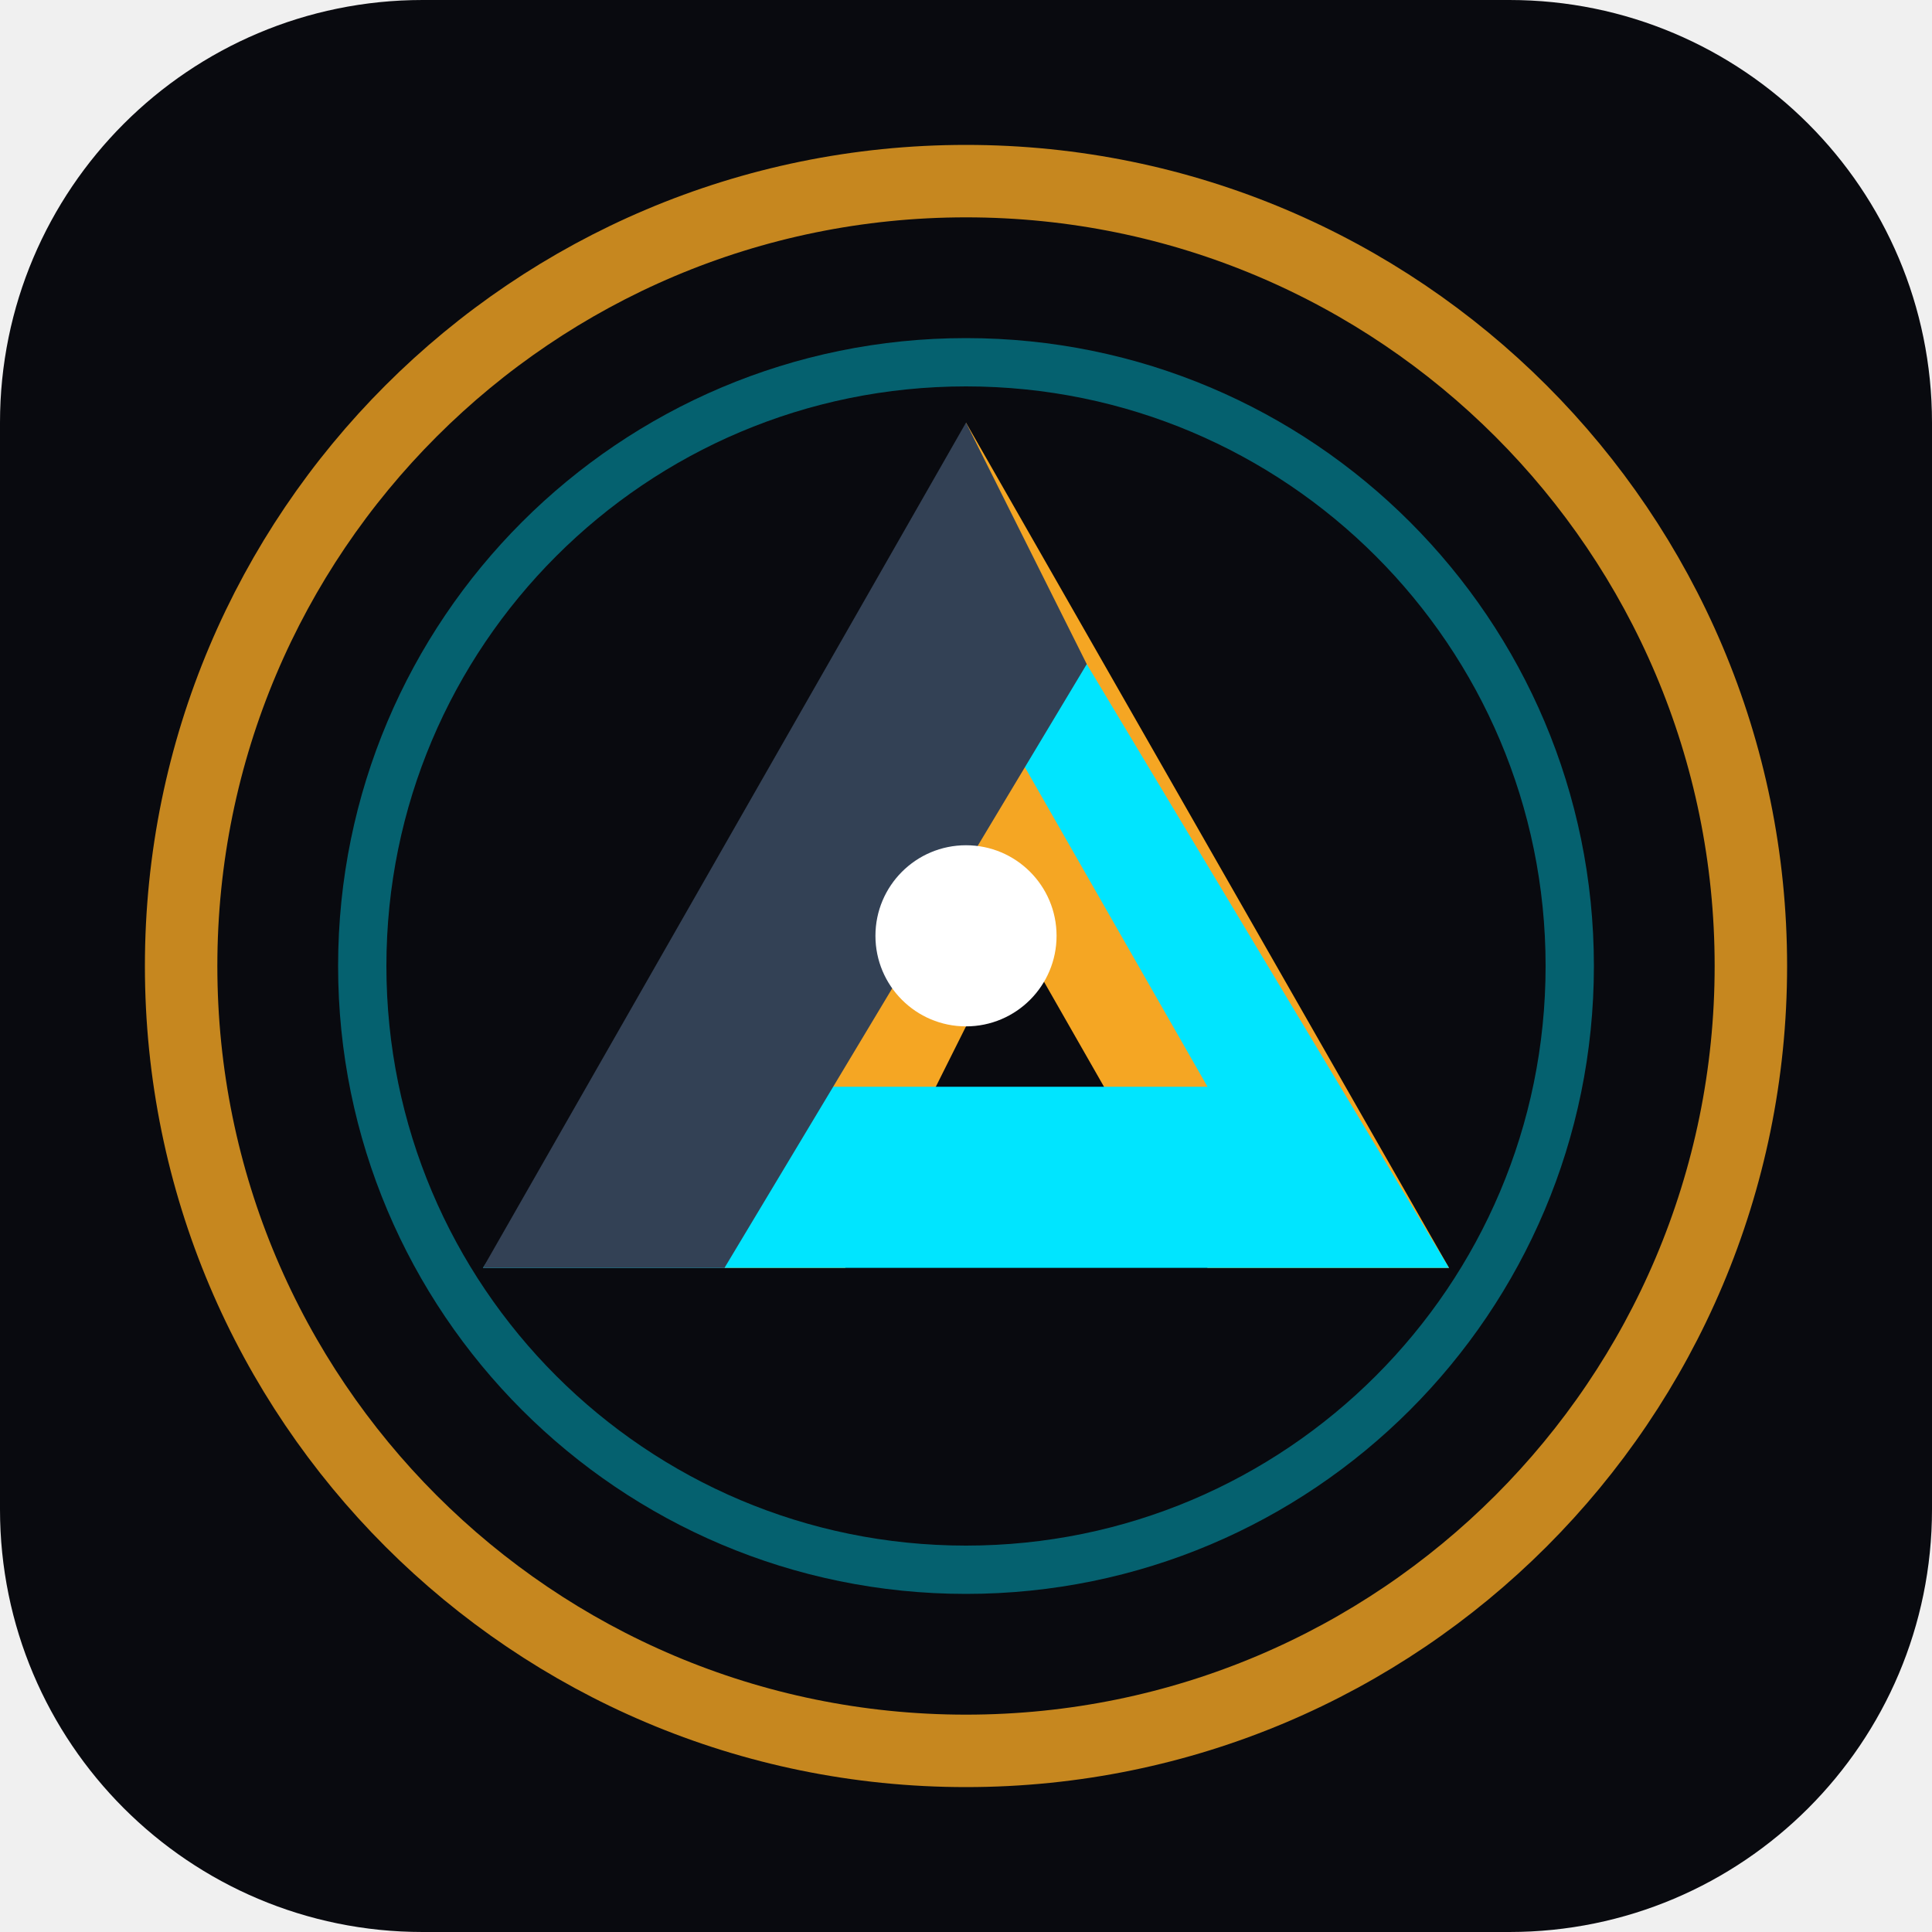
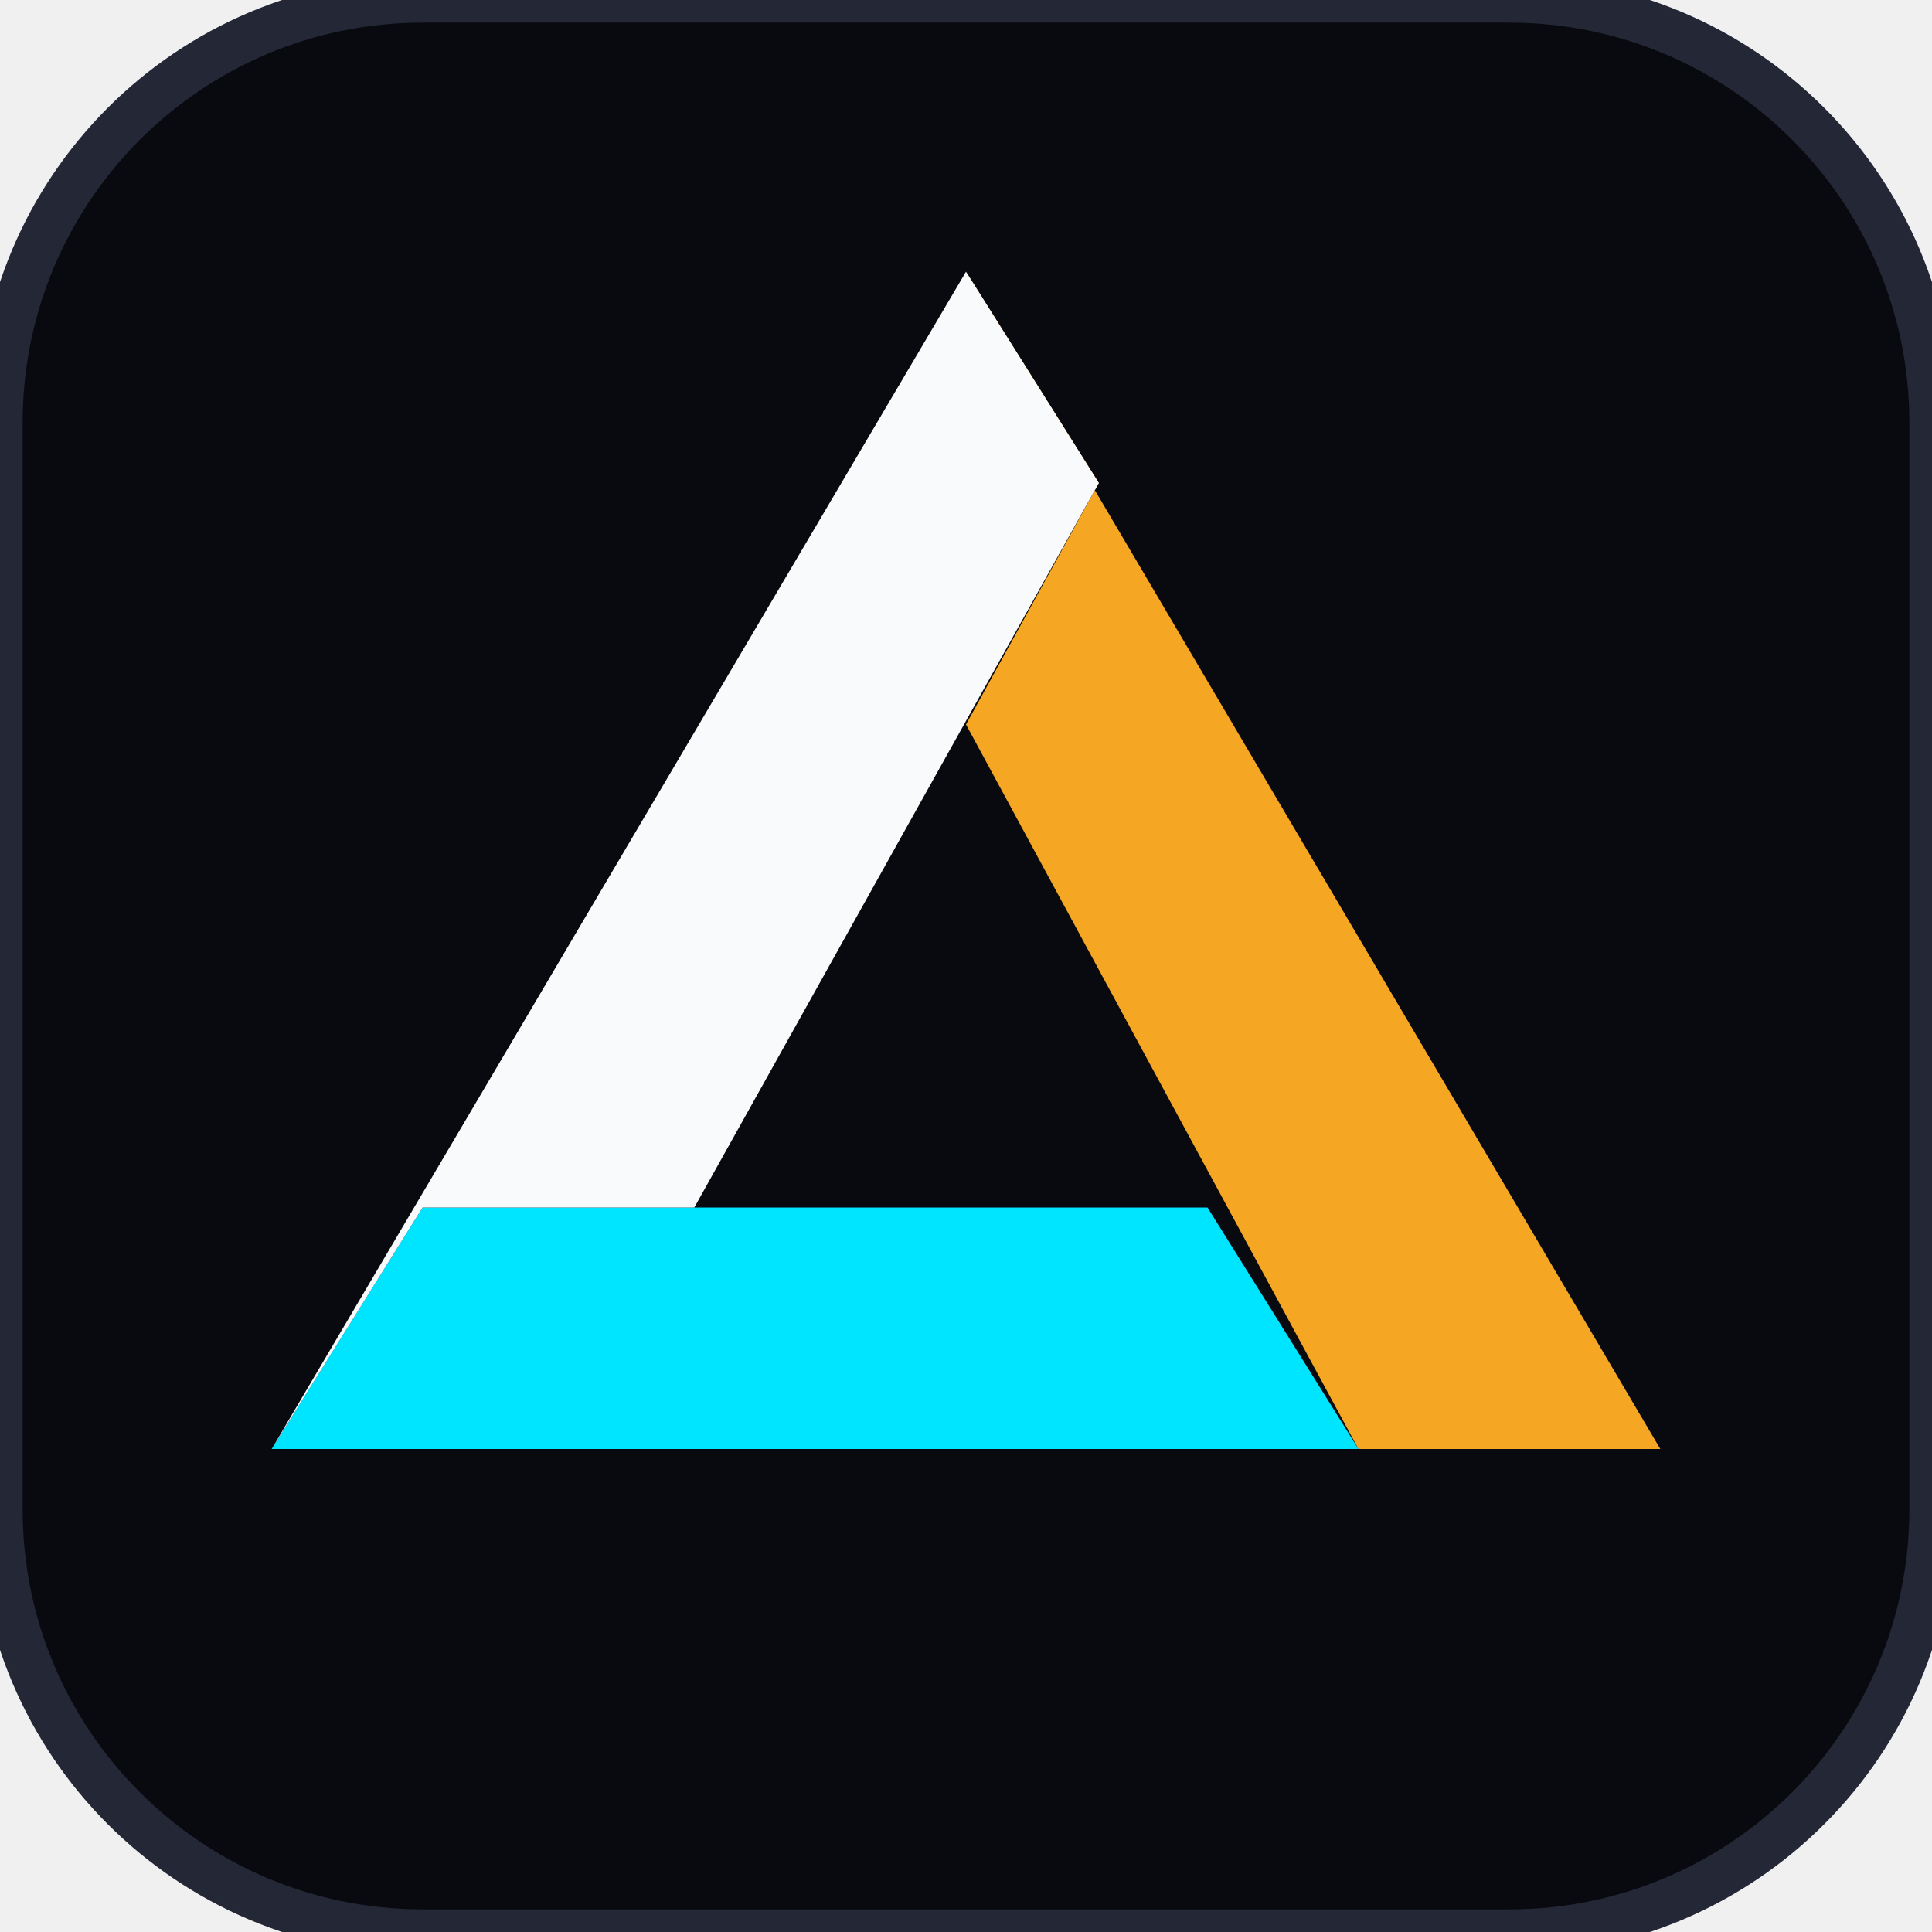
<svg xmlns="http://www.w3.org/2000/svg" viewBox="0 0 32 32" fill="none">
  <rect width="32" height="32" rx="7" fill="#090A0F" />
-   <circle cx="16" cy="16" r="13" stroke="#F5A623" stroke-width="1.2" stroke-opacity="0.8" />
-   <circle cx="16" cy="16" r="10" stroke="#00E5FF" stroke-width="0.8" stroke-opacity="0.4" />
-   <path d="M 16 7 L 24 21 L 20 21 L 16 14 L 12 21 L 14 21 L 16 17 Z" fill="#F5A623" />
-   <path d="M 24 21 L 8 21 L 10 18 L 20 18 L 16 11 L 18 11 Z" fill="#00E5FF" />
-   <path d="M 8 21 L 16 7 L 18 11 L 12 21 Z" fill="#334155" />
-   <circle cx="16" cy="15.5" r="1.5" fill="#FFFFFF" />
+   <rect width="32" height="32" rx="7" stroke="#232736" stroke-width="0.75" />
+   <path d="M 16 4.5 L 27.5 24 L 22.5 24 L 16 12 L 18.2 8 Z" fill="#F5A623" />
+   <path d="M 27.5 24 L 4.5 24 L 7 20 L 20 20 L 22.5 24 Z" fill="#00E5FF" />
+   <path d="M 4.5 24 L 16 4.5 L 18.2 8 L 11.5 20 L 7 20 Z" fill="#F8FAFC" />
</svg>
